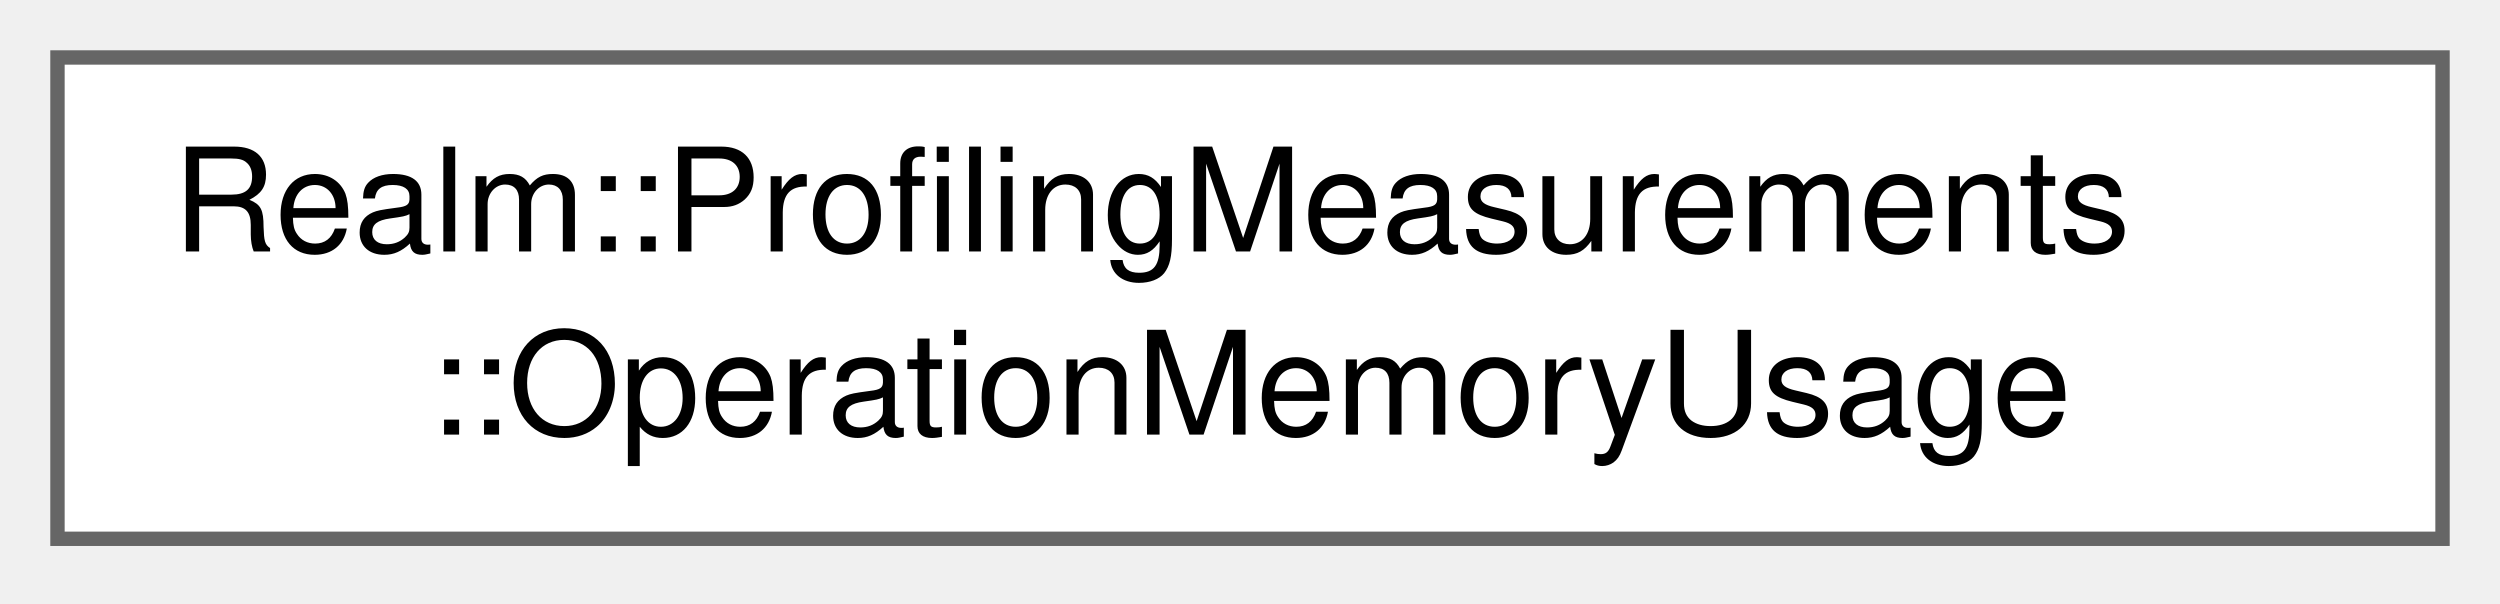
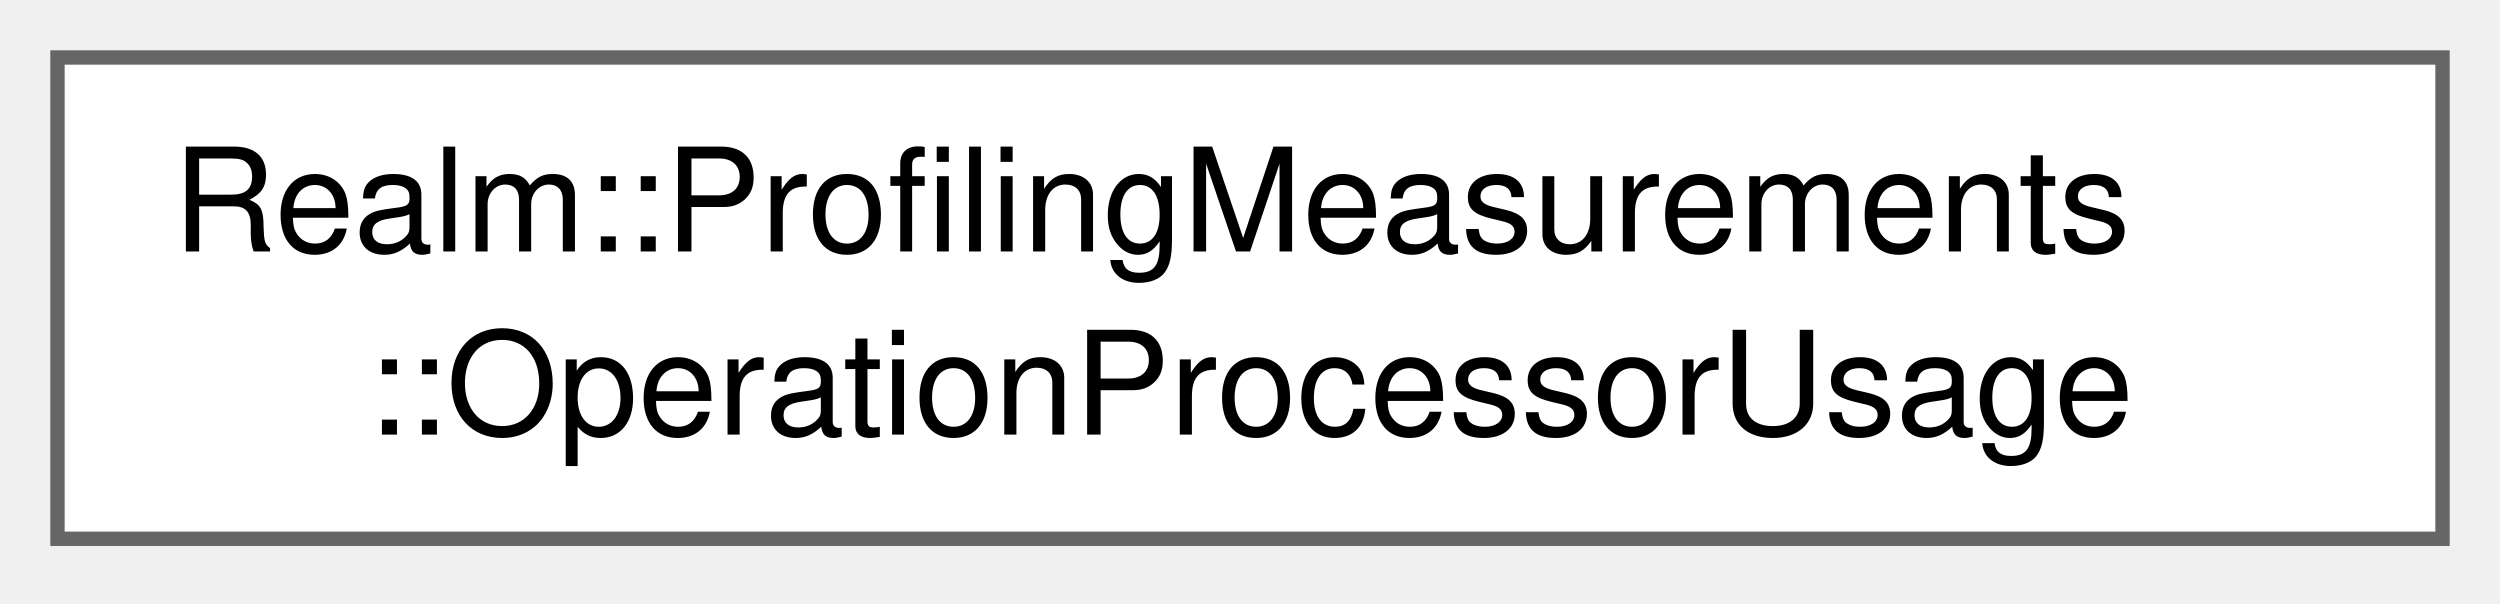
<svg xmlns="http://www.w3.org/2000/svg" xmlns:xlink="http://www.w3.org/1999/xlink" width="174pt" height="42pt" viewBox="0.00 0.00 174.00 42.00">
  <g id="graph0" class="graph" transform="scale(1 1) rotate(0) translate(4 37.5)">
    <g id="Node000000" class="node">
      <g id="a_Node000000">
-         <a xlink:href="structRealm_1_1ProfilingMeasurements_1_1OperationMemoryUsage.html" target="_top" xlink:title=" ">
+         <a xlink:href="structRealm_1_1ProfilingMeasurements_1_1OperationProcessorUsage.html" target="_top" xlink:title=" ">
          <polygon fill="white" stroke="#666666" points="166,-33.5 0,-33.5 0,0 166,0 166,-33.5" />
          <text xml:space="preserve" text-anchor="start" x="8" y="-20" font-family="Helvetica,sans-Serif" font-size="10.00">Realm::ProfilingMeasurements</text>
-           <text xml:space="preserve" text-anchor="middle" x="83" y="-7.25" font-family="Helvetica,sans-Serif" font-size="10.00">::OperationMemoryUsage</text>
+           <text xml:space="preserve" text-anchor="middle" x="83" y="-7.25" font-family="Helvetica,sans-Serif" font-size="10.00">::OperationProcessorUsage</text>
        </a>
      </g>
    </g>
  </g>
</svg>
